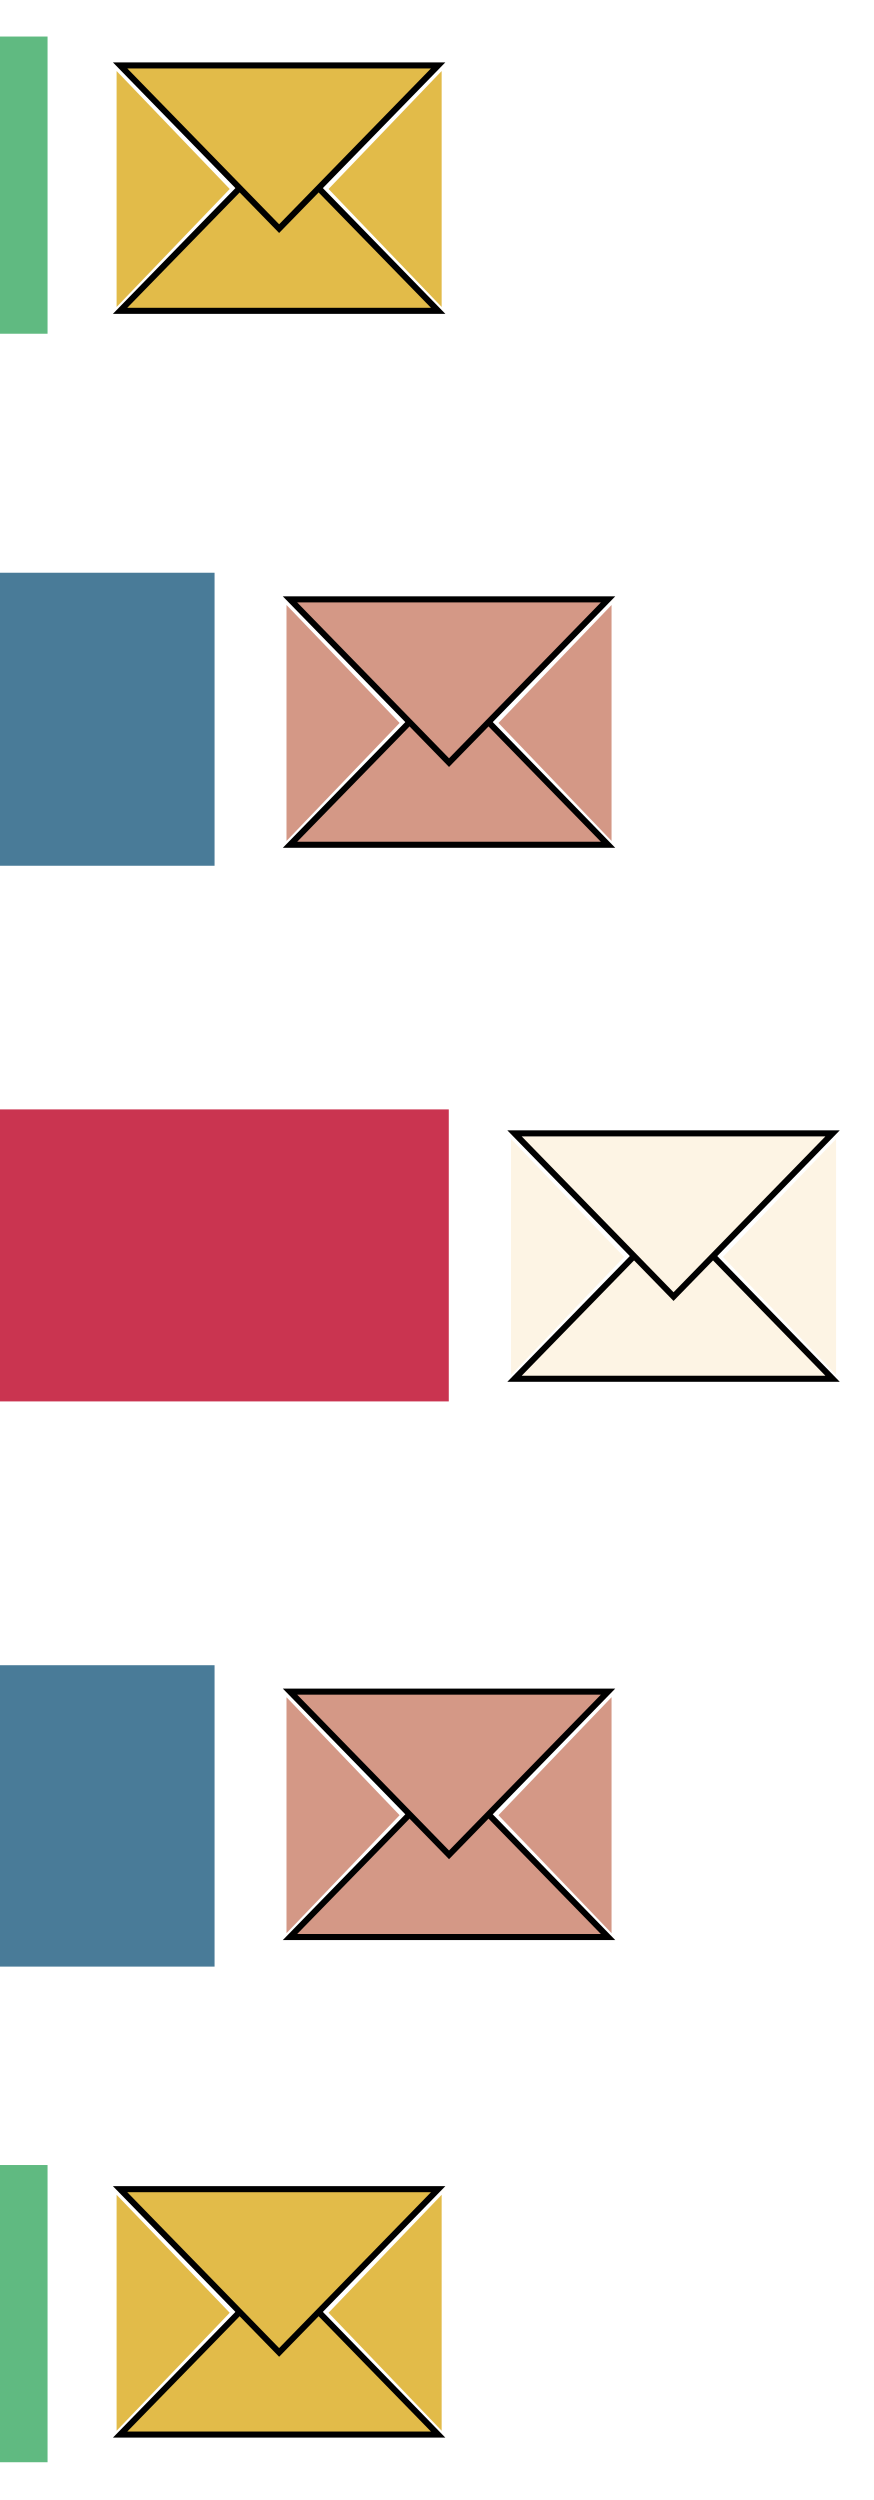
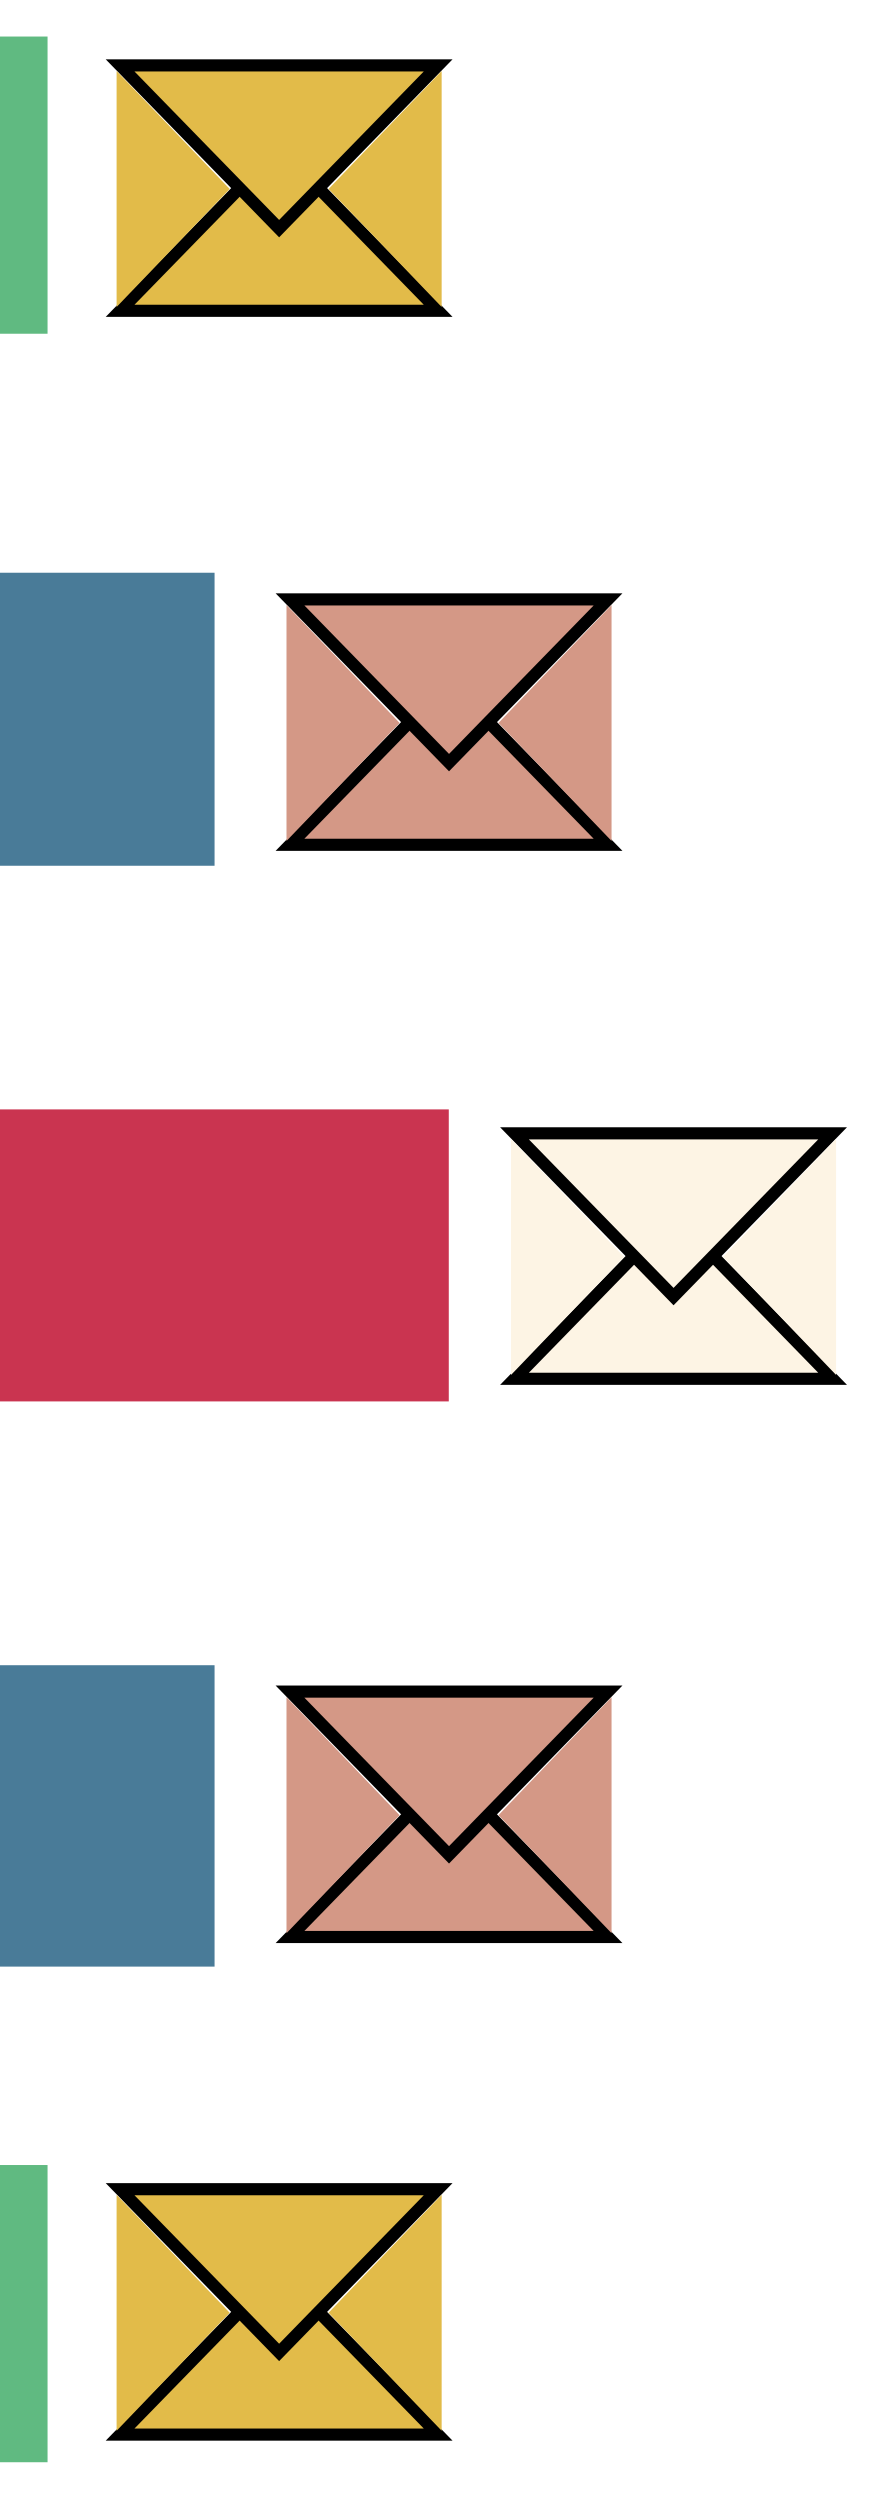
<svg xmlns="http://www.w3.org/2000/svg" width="144" height="412" viewBox="0 0 144 412" fill="none">
  <rect x="-82" y="6.021" width="89.837" height="48.98" fill="#60BA81" />
  <rect x="-82" y="94.387" width="117.36" height="48.29" fill="#497B98" />
  <rect x="-82" y="182.829" width="155.959" height="48.124" fill="#CA3450" />
  <rect x="-82" y="274.428" width="117.36" height="49.67" fill="#497B98" />
  <rect x="-82" y="356.796" width="89.837" height="48.98" fill="#60BA81" />
-   <path d="M19.791 51.222L46 24.321L72.209 51.222H19.791Z" fill="#E2BB49" stroke="black" strokeWidth="2" />
-   <path d="M72.209 10.778L46 37.679L19.791 10.778L72.209 10.778Z" fill="#E2BB49" stroke="black" strokeWidth="2" />
+   <path d="M19.791 51.222L46 24.321L72.209 51.222H19.791Z" fill="#E2BB49" stroke="black" stroke-width="2" />
+   <path d="M72.209 10.778L46 37.679L19.791 10.778L72.209 10.778Z" fill="#E2BB49" stroke="black" stroke-width="2" />
  <path d="M37.857 31.145L19.215 50.59L19.215 11.7L37.857 31.145Z" fill="#E2BB49" />
  <path d="M54.143 31.145L72.785 50.59L72.785 11.7L54.143 31.145Z" fill="#E2BB49" />
-   <path d="M47.791 139.222L74 112.321L100.208 139.222H47.791Z" fill="#D49886" stroke="black" strokeWidth="2" />
-   <path d="M100.208 98.778L74 125.679L47.791 98.778L100.208 98.778Z" fill="#D49886" stroke="black" strokeWidth="2" />
+   <path d="M47.791 139.222L74 112.321L100.208 139.222H47.791Z" fill="#D49886" stroke="black" stroke-width="2" />
+   <path d="M100.208 98.778L74 125.679L47.791 98.778L100.208 98.778Z" fill="#D49886" stroke="black" stroke-width="2" />
  <path d="M65.857 119.145L47.215 138.59L47.215 99.7L65.857 119.145Z" fill="#D49886" />
  <path d="M82.143 119.145L100.785 138.59L100.785 99.7L82.143 119.145Z" fill="#D49886" />
-   <path d="M84.791 227.222L111 200.321L137.208 227.222H84.791Z" fill="#FDF4E4" stroke="black" strokeWidth="2" />
-   <path d="M137.208 186.778L111 213.679L84.791 186.778L137.208 186.778Z" fill="#FDF4E4" stroke="black" strokeWidth="2" />
+   <path d="M84.791 227.222L111 200.321L137.208 227.222H84.791Z" fill="#FDF4E4" stroke="black" stroke-width="2" />
+   <path d="M137.208 186.778L111 213.679L84.791 186.778L137.208 186.778Z" fill="#FDF4E4" stroke="black" stroke-width="2" />
  <path d="M102.857 207.145L84.215 226.59L84.215 187.7L102.857 207.145Z" fill="#FDF4E4" />
  <path d="M119.143 207.145L137.785 226.59L137.785 187.7L119.143 207.145Z" fill="#FDF4E4" />
-   <path d="M47.791 319.222L74 292.321L100.208 319.222H47.791Z" fill="#D49886" stroke="black" strokeWidth="2" />
-   <path d="M100.208 278.778L74 305.679L47.791 278.778L100.208 278.778Z" fill="#D49886" stroke="black" strokeWidth="2" />
+   <path d="M47.791 319.222L74 292.321L100.208 319.222H47.791Z" fill="#D49886" stroke="black" stroke-width="2" />
+   <path d="M100.208 278.778L74 305.679L47.791 278.778L100.208 278.778Z" fill="#D49886" stroke="black" stroke-width="2" />
  <path d="M65.857 299.145L47.215 318.59L47.215 279.7L65.857 299.145Z" fill="#D49886" />
  <path d="M82.143 299.145L100.785 318.59L100.785 279.7L82.143 299.145Z" fill="#D49886" />
-   <path d="M19.791 401.222L46 374.321L72.209 401.222H19.791Z" fill="#E2BB49" stroke="black" strokeWidth="2" />
-   <path d="M72.209 360.778L46 387.679L19.791 360.778L72.209 360.778Z" fill="#E2BB49" stroke="black" strokeWidth="2" />
+   <path d="M19.791 401.222L46 374.321L72.209 401.222H19.791Z" fill="#E2BB49" stroke="black" stroke-width="2" />
+   <path d="M72.209 360.778L46 387.679L19.791 360.778L72.209 360.778Z" fill="#E2BB49" stroke="black" stroke-width="2" />
  <path d="M37.857 381.145L19.215 400.59L19.215 361.7L37.857 381.145Z" fill="#E2BB49" />
  <path d="M54.143 381.145L72.785 400.59L72.785 361.7L54.143 381.145Z" fill="#E2BB49" />
</svg>
